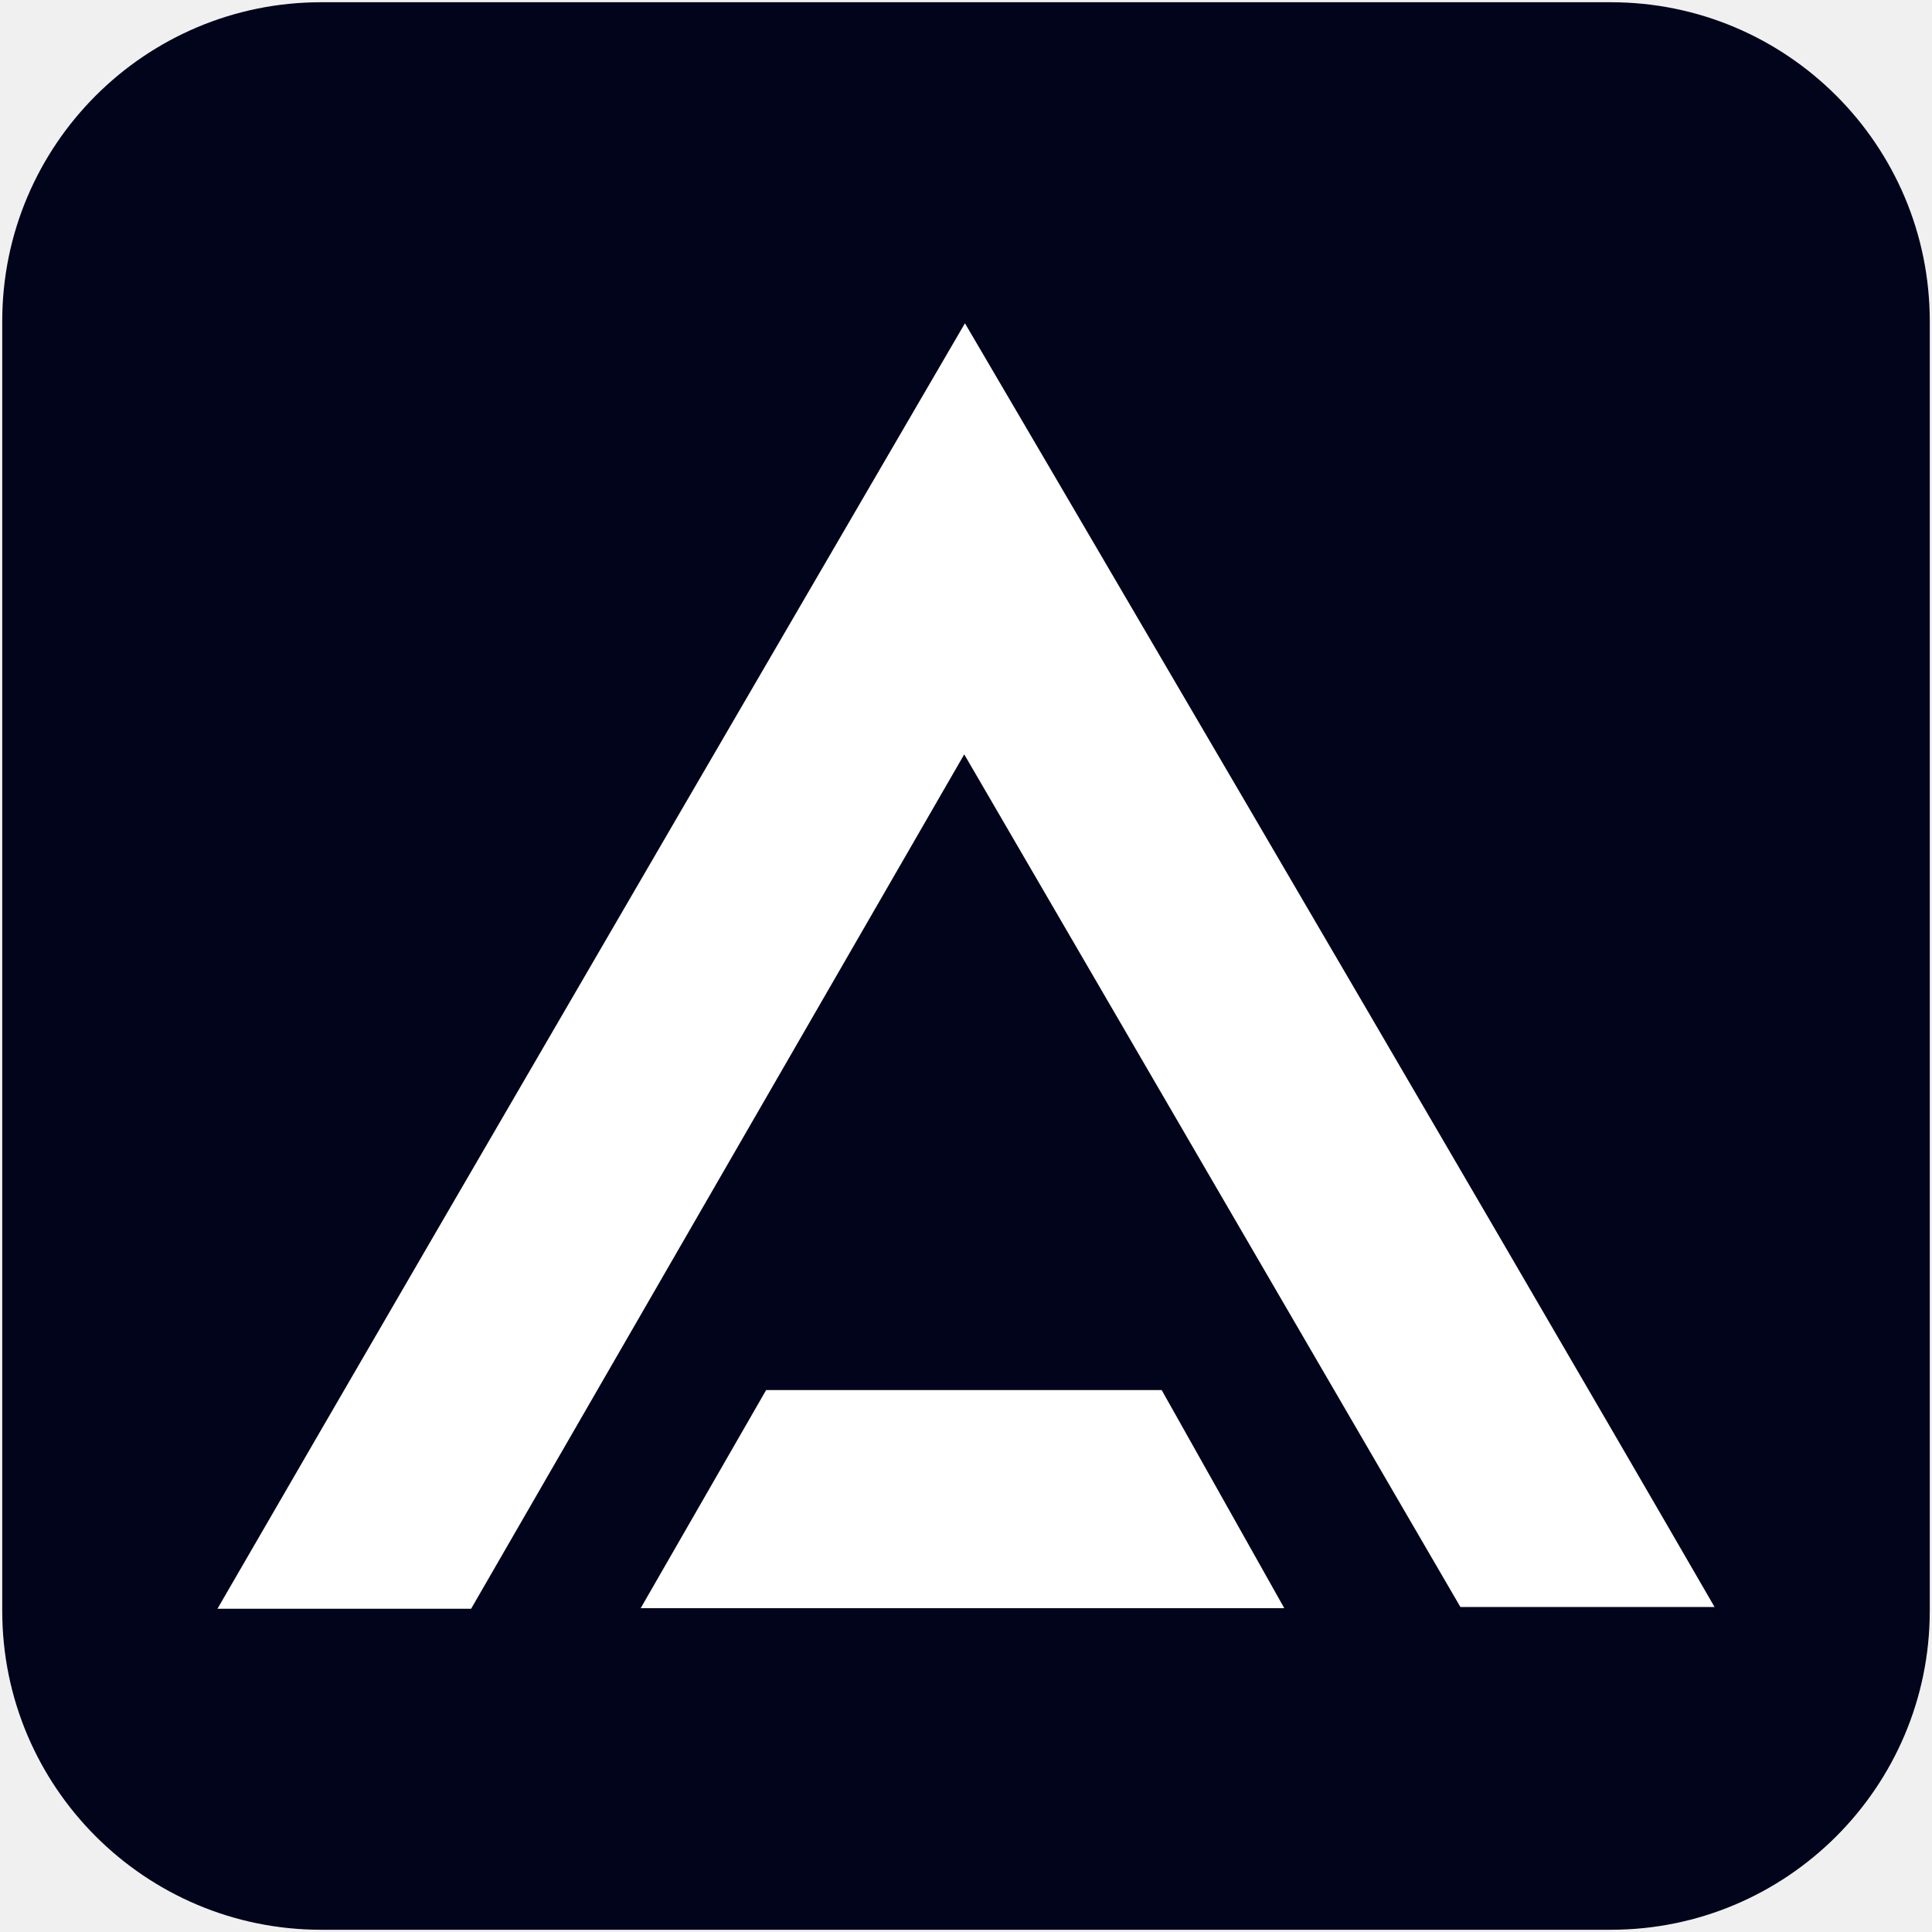
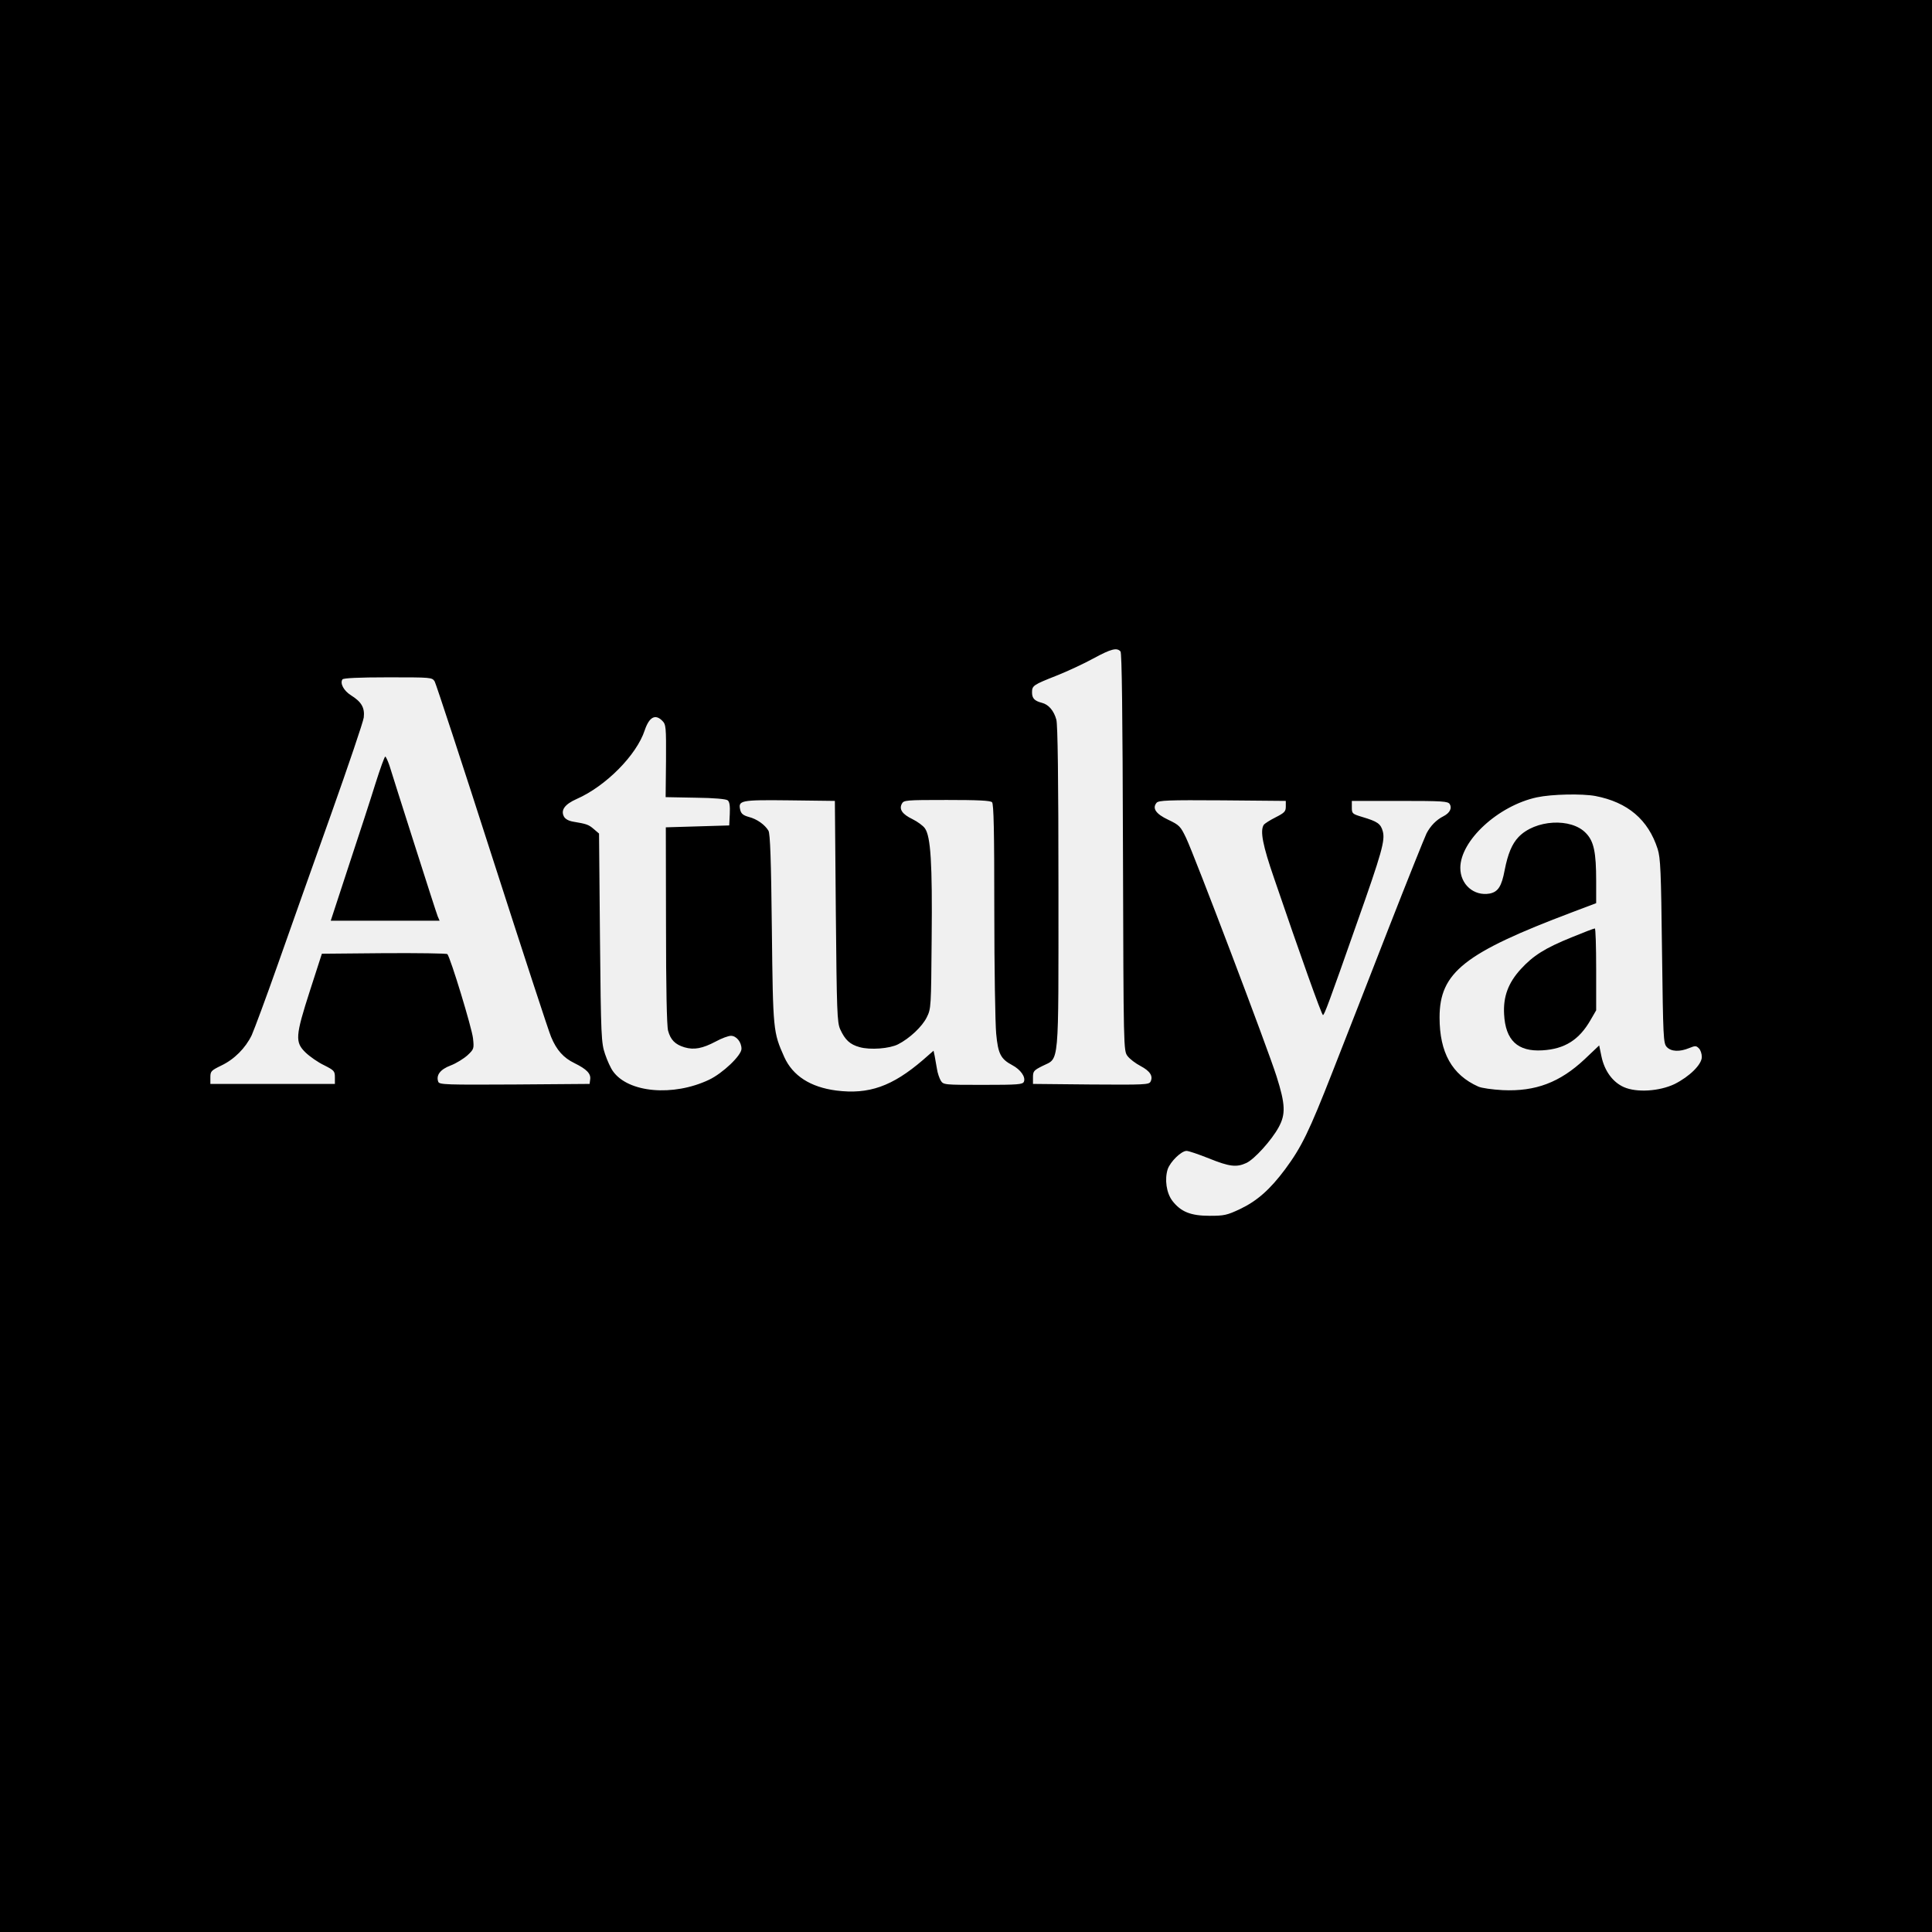
- <svg xmlns="http://www.w3.org/2000/svg" width="100%" height="100%" viewBox="0 0 960 960" version="1.1" xml:space="preserve" style="fill-rule:evenodd;clip-rule:evenodd;stroke-linejoin:round;stroke-miterlimit:2;">
-   <g transform="matrix(1.13341,0,0,1.13341,-36.9503,-43.0342)">
-     <path d="M878.621,178.762C878.621,101.597 815.973,38.95 738.808,38.95L173.394,38.95C96.23,38.95 33.582,101.597 33.582,178.762L33.582,744.176C33.582,821.34 96.23,883.988 173.394,883.988L738.808,883.988C815.973,883.988 878.621,821.34 878.621,744.176L878.621,178.762Z" style="fill:rgb(1,4,26);" />
-   </g>
-   <g transform="matrix(1.03321,0,0,1.03321,-15.9385,-15.938)">
-     <path d="M717.77,788.27C638.99,652.89 559.87,516.92 479.15,378.22C399.29,516.59 320.58,652.95 241.99,789.12L120,789.12C239.91,581.87 479.49,170.89 479.49,170.89C479.49,170.89 720.12,580.92 840,788.27L717.77,788.27Z" style="fill:white;fill-rule:nonzero;" />
-   </g>
-   <g transform="matrix(1.03321,0,0,1.03321,-15.9385,-15.938)">
-     <path d="M633.08,788.85L323.54,788.85C344.15,753.01 364.09,718.33 383.88,683.93L574.1,683.93C593.38,718.23 612.57,752.36 633.08,788.85Z" style="fill:white;fill-rule:nonzero;" />
+ <svg xmlns="http://www.w3.org/2000/svg" version="1.0" width="1024pt" height="1024pt" viewBox="0 0 1024 1024" preserveAspectRatio="xMidYMid meet">
+   <g transform="translate(0,1024) scale(0.1,-0.1)" fill="#000000" stroke="none">
+     <path d="M0 5120 l0 -5120 5120 0 5120 0 0 5120 0 5120 -5120 0 -5120 0 0 -5120z m5939 1667 c7 -10 11 -316 13 -1065 3 -1044 3 -1051 24 -1079 11 -15 42 -39 69 -53 51 -27 68 -54 53 -83 -8 -16 -31 -17 -316 -15 l-307 3 0 35 c0 32 4 37 50 60 91 46 85 -24 85 945 0 582 -4 863 -11 890 -13 48 -41 81 -77 90 -39 10 -52 24 -52 55 0 36 6 40 130 89 58 23 146 64 195 91 94 51 125 59 144 37z m-3635 -159 c7 -13 145 -432 305 -931 161 -500 301 -929 312 -953 29 -70 66 -111 124 -139 65 -32 88 -56 83 -87 l-3 -23 -398 -3 c-360 -2 -398 -1 -404 14 -13 35 10 66 66 87 29 11 69 36 89 54 34 32 35 35 29 90 -6 55 -120 429 -136 446 -4 4 -155 6 -336 5 l-329 -3 -63 -195 c-78 -242 -80 -274 -23 -329 22 -21 66 -52 98 -67 53 -27 57 -31 57 -64 l0 -35 -330 0 -330 0 0 35 c0 32 4 36 57 62 70 33 129 93 162 161 13 29 76 198 139 377 63 179 190 537 282 795 92 259 170 489 173 512 6 52 -12 83 -68 118 -38 24 -59 63 -45 84 4 7 87 11 240 11 232 0 235 0 249 -22z m1206 -208 c20 -20 21 -32 20 -213 l-2 -192 158 -3 c99 -1 163 -7 171 -14 10 -8 13 -30 11 -72 l-3 -61 -168 -5 -168 -5 1 -520 c0 -325 4 -534 11 -558 13 -48 37 -73 87 -88 51 -15 96 -6 166 31 31 17 67 30 80 30 29 0 56 -33 56 -69 0 -35 -100 -130 -172 -164 -190 -90 -428 -69 -509 45 -12 16 -31 58 -42 91 -20 59 -22 89 -27 615 l-5 554 -28 24 c-28 24 -38 27 -109 39 -24 4 -42 14 -49 27 -18 34 4 65 67 93 155 68 318 233 361 364 24 71 56 88 93 51z m4946 -399 c171 -33 280 -125 330 -281 15 -48 18 -115 23 -541 6 -460 7 -488 25 -508 23 -25 68 -27 119 -6 32 13 37 13 51 -1 9 -8 16 -29 16 -46 0 -40 -65 -104 -145 -144 -80 -38 -200 -46 -268 -16 -59 26 -103 86 -119 163 l-12 58 -77 -73 c-131 -123 -260 -172 -434 -164 -55 3 -113 11 -130 19 -139 62 -205 180 -205 366 0 239 131 342 703 558 l127 48 0 118 c0 151 -12 210 -54 253 -78 83 -270 72 -358 -21 -34 -36 -56 -88 -73 -175 -16 -86 -35 -115 -79 -124 -84 -15 -156 48 -156 136 0 145 201 330 406 374 80 17 239 20 310 7z m-4026 -611 c5 -535 7 -588 23 -625 26 -57 52 -81 103 -95 56 -16 159 -8 204 15 61 31 128 94 152 143 23 46 23 53 26 418 4 399 -5 541 -36 584 -10 14 -39 35 -65 48 -54 26 -73 52 -57 82 10 19 21 20 238 20 164 0 231 -3 240 -12 9 -9 12 -150 12 -572 0 -309 5 -603 10 -655 10 -107 24 -134 86 -167 43 -23 71 -62 61 -87 -6 -15 -30 -17 -216 -17 -207 0 -211 0 -225 23 -7 12 -17 40 -20 62 -4 22 -9 52 -12 68 l-6 28 -56 -49 c-163 -140 -287 -184 -460 -162 -137 18 -230 78 -275 177 -59 133 -60 136 -66 678 -4 371 -9 506 -18 522 -19 32 -61 62 -104 73 -29 8 -40 17 -45 35 -13 53 -3 56 260 53 l241 -3 5 -585z m2385 555 c0 -26 -7 -33 -54 -57 -30 -15 -58 -33 -63 -40 -20 -32 -6 -107 56 -286 135 -396 251 -722 258 -722 7 0 31 63 179 485 134 378 151 441 138 489 -11 40 -28 52 -109 76 -53 16 -55 18 -55 51 l0 34 254 0 c231 0 255 -2 265 -17 13 -22 0 -47 -33 -64 -38 -19 -69 -51 -90 -91 -10 -21 -101 -247 -201 -503 -100 -256 -233 -598 -297 -760 -125 -319 -164 -399 -252 -518 -80 -107 -148 -167 -238 -210 -70 -33 -85 -36 -162 -36 -100 0 -152 21 -197 79 -32 42 -42 114 -25 168 14 40 72 97 100 97 11 0 64 -18 119 -40 109 -44 146 -48 198 -24 43 20 134 121 171 189 38 69 36 122 -11 270 -47 149 -437 1176 -480 1265 -29 60 -35 67 -94 95 -66 31 -86 61 -62 90 11 13 60 15 349 13 l336 -3 0 -30z" />
+     <path d="M1990 6087 c-24 -78 -88 -274 -141 -434 l-96 -293 288 0 289 0 -10 23 c-5 12 -61 186 -125 387 -64 201 -123 386 -131 413 -9 26 -19 47 -22 47 -4 0 -27 -64 -52 -143z" />
+     <path d="M8330 5272 c-141 -57 -204 -97 -269 -168 -67 -73 -94 -146 -89 -239 7 -139 72 -200 203 -192 118 7 195 55 256 162 l29 50 0 218 c0 119 -3 217 -7 216 -5 0 -60 -21 -123 -47z" />
  </g>
</svg>
